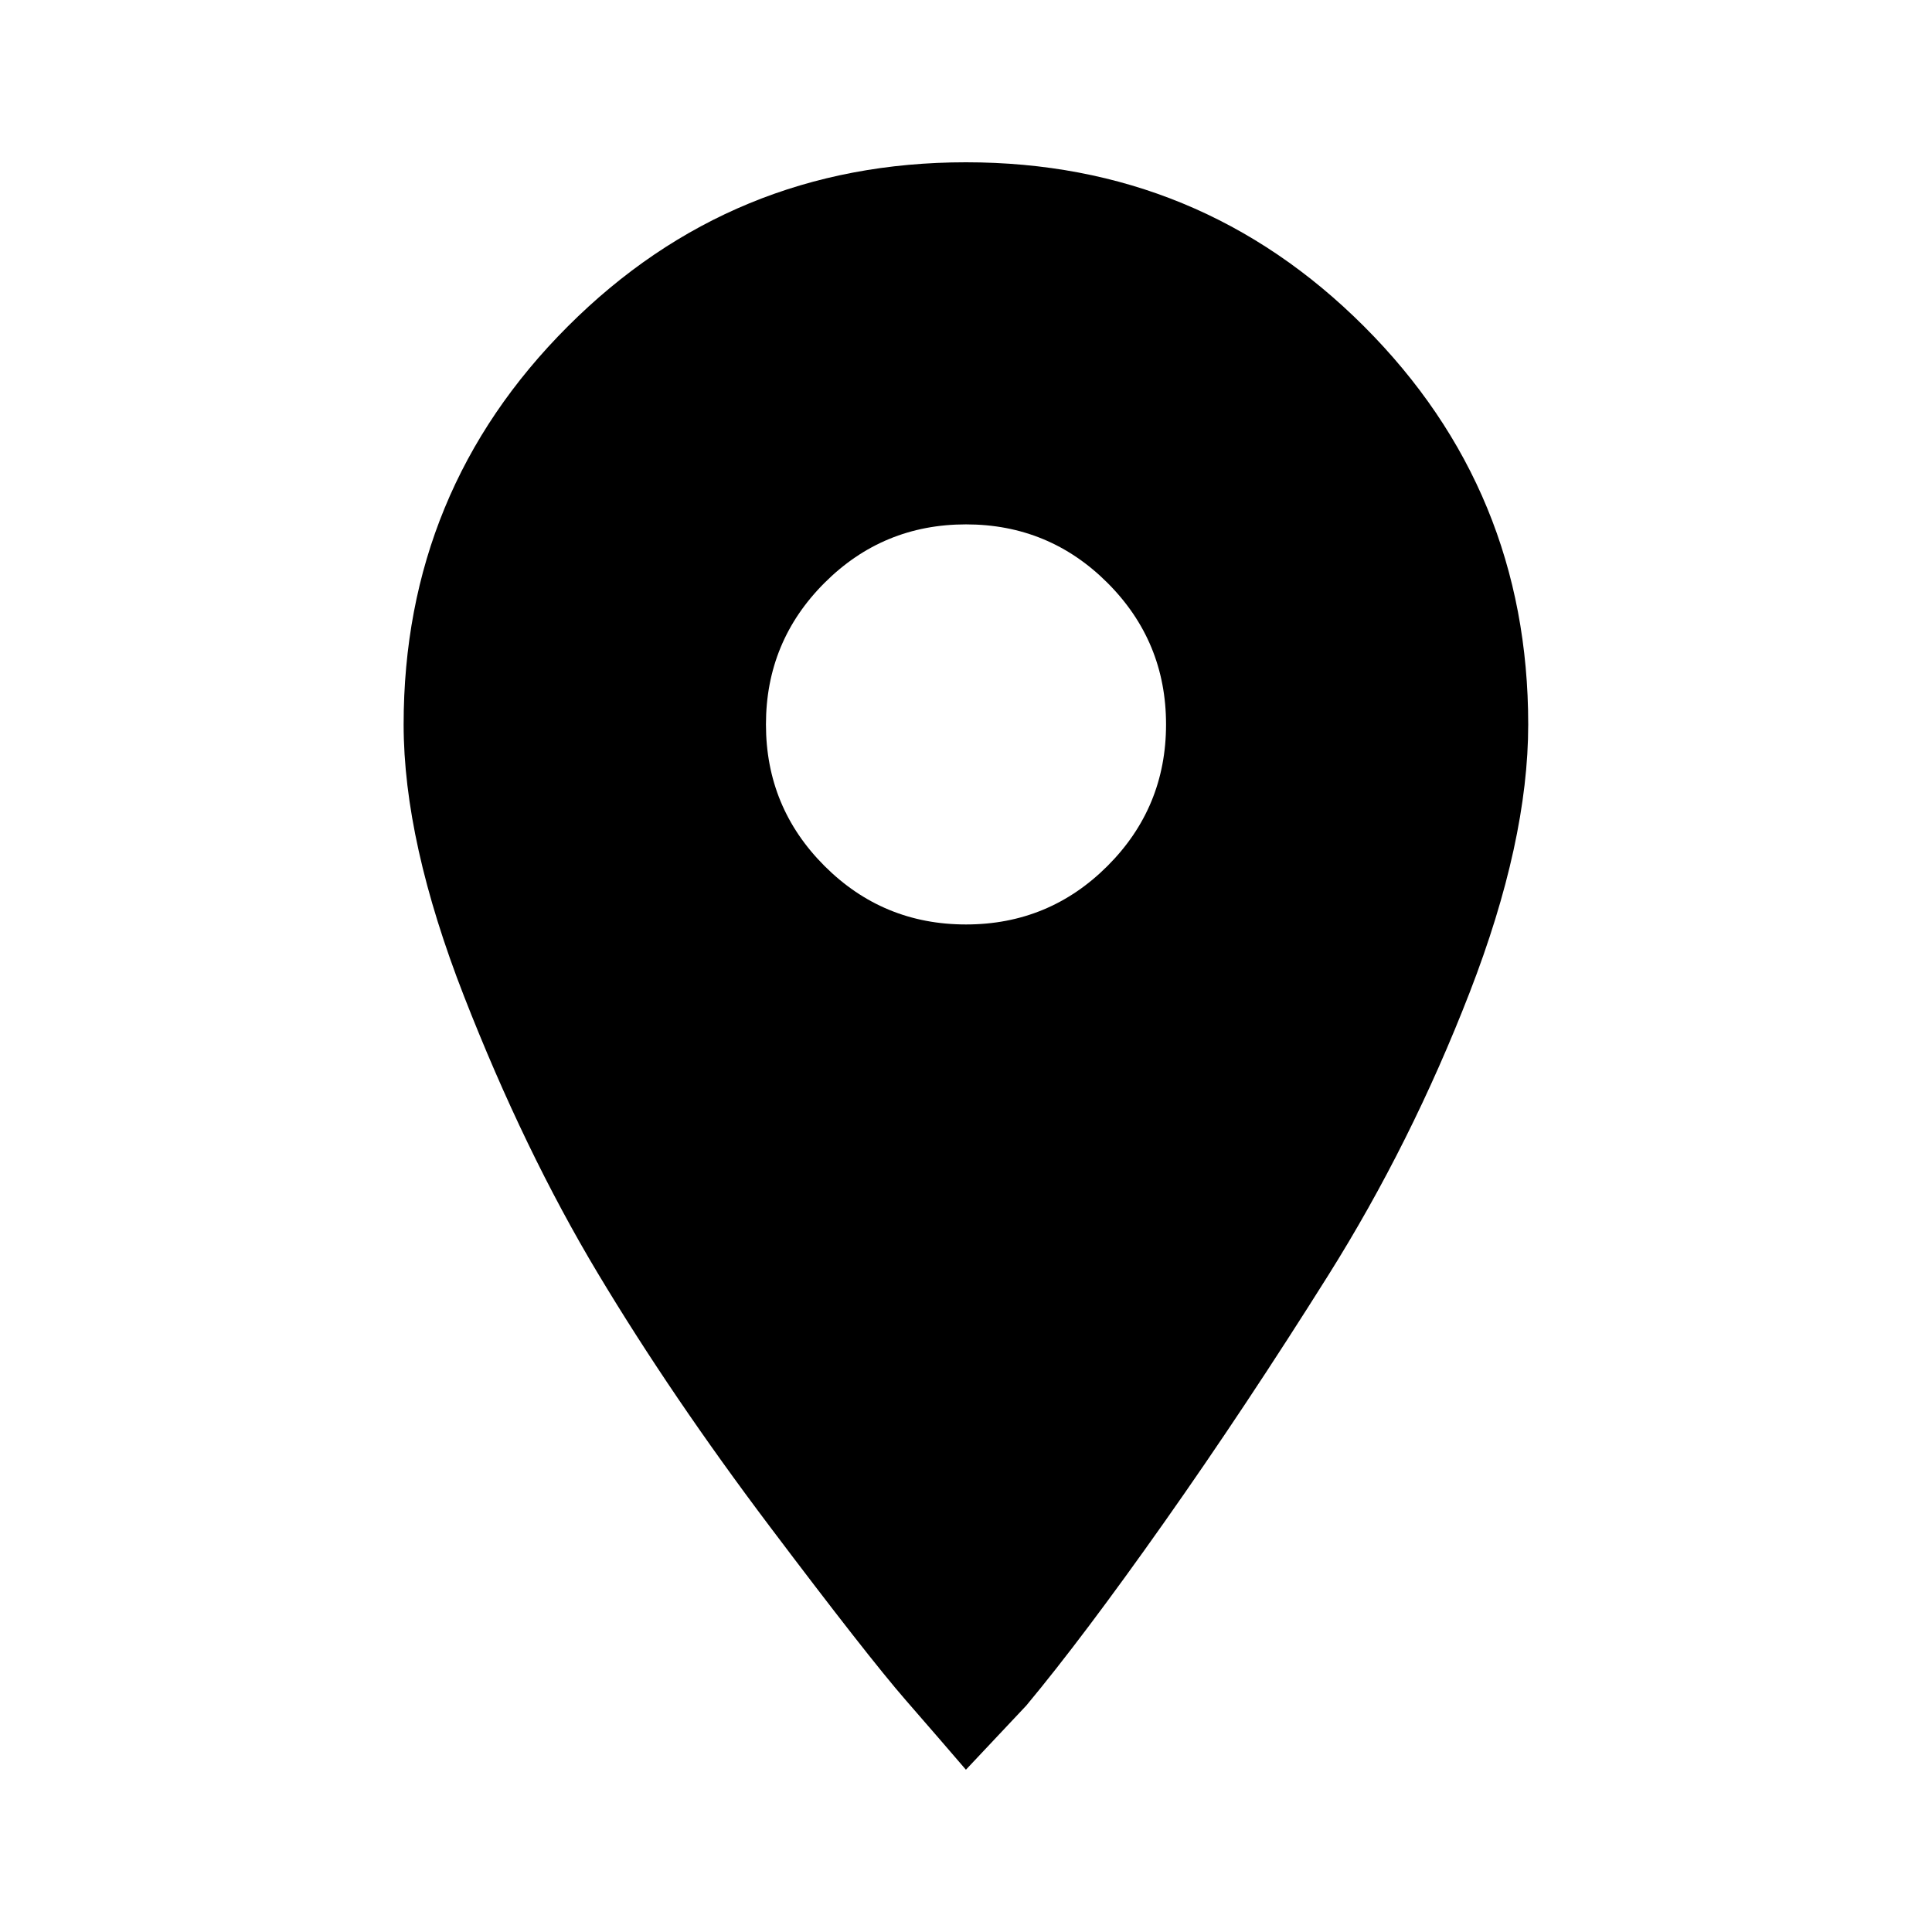
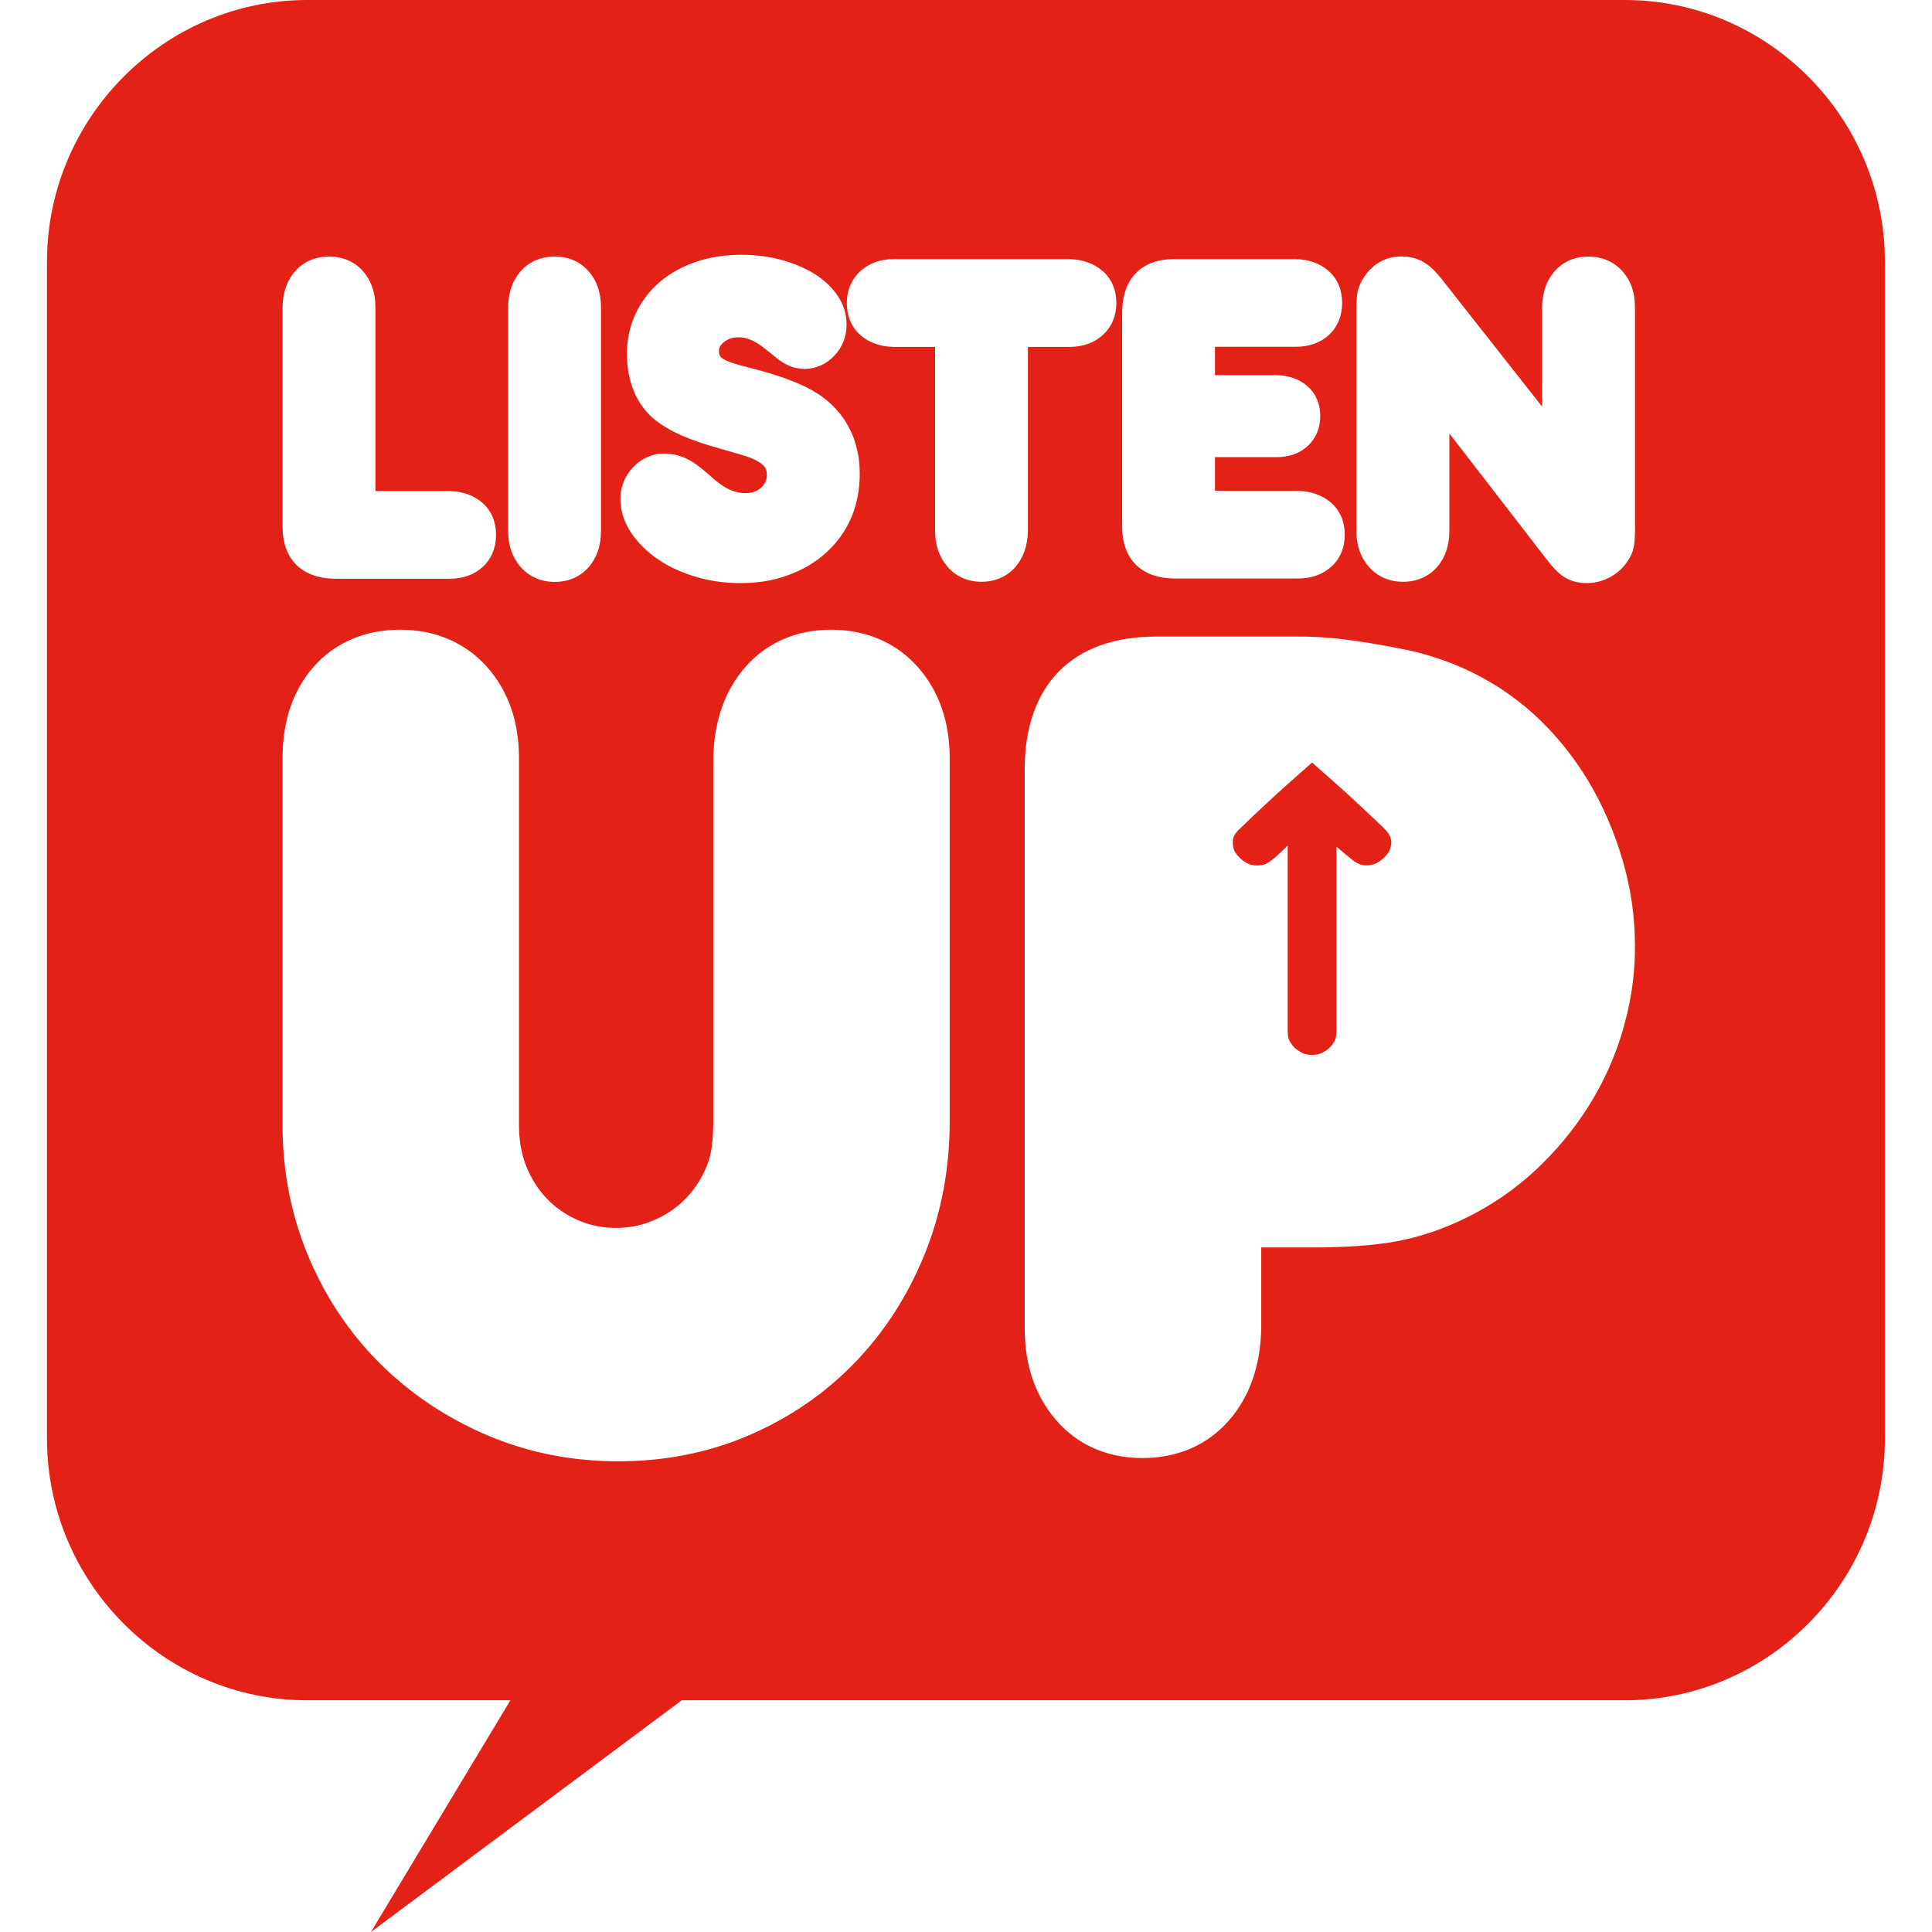
- <svg xmlns="http://www.w3.org/2000/svg" version="1.1" width="24" height="24" viewBox="0 0 24 24">
-   <path d="M12 11.484q1.031 0 1.758-0.727t0.727-1.758-0.727-1.758-1.758-0.727-1.758 0.727-0.727 1.758 0.727 1.758 1.758 0.727zM12 2.016q2.906 0 4.945 2.039t2.039 4.945q0 1.453-0.727 3.328t-1.758 3.516-2.039 3.070-1.711 2.273l-0.75 0.797q-0.281-0.328-0.75-0.867t-1.688-2.156-2.133-3.141-1.664-3.445-0.75-3.375q0-2.906 2.039-4.945t4.945-2.039z" />
+ <svg xmlns="http://www.w3.org/2000/svg" width="32px" height="32px" viewBox="0 0 32 32" version="1.1">
+   <g id="Page-1" stroke="none" stroke-width="1" fill="none" fill-rule="evenodd">
+     <g id="location" fill="#E32117" fill-rule="nonzero">
+       <path d="M26.912,0 C29.282,0 31.222,1.952 31.22,4.336 L31.22,4.336 L31.22,23.826 C31.22,26.21 29.282,28.162 26.912,28.162 L26.912,28.162 L11.292,28.162 L6.144,32 L8.454,28.162 L5.086,28.162 C2.716,28.162 0.778,26.21 0.778,23.826 L0.778,23.826 L0.778,4.336 C0.778,1.952 2.718,0 5.088,0 L5.088,0 Z M13.764,10.43 C13.194,10.43 12.704,10.642 12.35,11.042 C12.01,11.426 11.83,11.932 11.814,12.546 L11.814,12.546 L11.814,18.572 C11.814,18.904 11.778,19.096 11.746,19.2 C11.7,19.35 11.626,19.5 11.526,19.648 C11.378,19.86 11.19,20.026 10.954,20.152 C10.718,20.276 10.474,20.338 10.206,20.338 C9.974,20.338 9.766,20.296 9.57,20.208 C9.37,20.12 9.204,20.004 9.06,19.856 C8.918,19.708 8.806,19.534 8.72,19.326 C8.638,19.122 8.596,18.892 8.596,18.644 L8.596,18.644 L8.596,12.56 C8.596,11.954 8.42,11.446 8.07,11.05 C7.708,10.644 7.21,10.43 6.628,10.43 C6.046,10.43 5.55,10.642 5.196,11.042 C4.854,11.43 4.68,11.94 4.68,12.56 L4.68,12.56 L4.68,18.644 C4.68,19.408 4.826,20.14 5.11,20.816 C5.394,21.492 5.794,22.088 6.298,22.588 C6.8,23.086 7.394,23.484 8.064,23.77 C8.738,24.058 9.47,24.204 10.242,24.204 C11.014,24.204 11.746,24.058 12.412,23.77 C13.078,23.482 13.666,23.08 14.156,22.572 C14.646,22.066 15.034,21.464 15.312,20.782 C15.59,20.1 15.73,19.356 15.73,18.57 L15.73,18.57 L15.73,12.56 C15.73,11.954 15.552,11.446 15.204,11.05 C14.844,10.644 14.346,10.43 13.764,10.43 Z M21.556,10.544 L19.142,10.544 C17.762,10.544 16.972,11.346 16.972,12.746 L16.972,12.746 L16.972,22.002 C16.972,22.604 17.144,23.112 17.482,23.51 C17.836,23.928 18.334,24.15 18.922,24.15 C19.508,24.15 20.004,23.932 20.358,23.524 C20.696,23.136 20.874,22.628 20.89,22.016 L20.89,22.016 L20.89,20.662 L21.706,20.662 C22.298,20.662 22.764,20.628 23.132,20.56 C23.51,20.49 23.89,20.362 24.266,20.18 C24.694,19.972 25.086,19.704 25.43,19.384 C25.77,19.068 26.068,18.71 26.314,18.318 C26.562,17.924 26.754,17.496 26.884,17.046 L26.884,17.046 L26.884,17.046 L26.955,16.774 C27.04,16.409 27.082,16.034 27.08,15.66 C27.08,15.188 27.012,14.712 26.874,14.242 C26.738,13.778 26.546,13.334 26.298,12.92 C25.606,11.792 24.624,11.074 23.376,10.78 L23.376,10.78 L23.364,10.778 C23.062,10.714 22.754,10.66 22.446,10.614 C22.126,10.568 21.826,10.544 21.556,10.544 L21.556,10.544 Z M21.732,12.63 L22.06,12.92 C22.28,13.114 22.5,13.316 22.716,13.522 L22.92,13.716 C22.983,13.776 23.021,13.834 23.036,13.889 L23.044,13.944 C23.044,14.016 23.024,14.082 22.984,14.138 C22.942,14.192 22.892,14.24 22.832,14.278 C22.772,14.316 22.702,14.334 22.626,14.334 C22.546,14.334 22.464,14.298 22.376,14.224 L22.136,14.024 L22.136,17.078 C22.136,17.154 22.122,17.214 22.096,17.258 C22.07,17.302 22.04,17.336 22.016,17.36 C21.988,17.384 21.952,17.408 21.904,17.436 C21.856,17.46 21.8,17.472 21.732,17.472 C21.664,17.472 21.608,17.46 21.56,17.436 C21.514,17.41 21.476,17.384 21.448,17.36 C21.424,17.336 21.396,17.302 21.368,17.258 C21.34,17.214 21.328,17.154 21.328,17.078 L21.328,14.006 L21.2,14.13 C21.146,14.18 21.1,14.22 21.06,14.25 C21.02,14.28 20.984,14.302 20.948,14.316 C20.914,14.328 20.872,14.334 20.822,14.334 C20.772,14.334 20.73,14.328 20.696,14.316 C20.662,14.304 20.628,14.284 20.596,14.26 C20.56,14.234 20.528,14.204 20.5,14.172 C20.472,14.14 20.454,14.11 20.44,14.078 C20.426,14.046 20.42,14.006 20.42,13.956 L20.42,13.932 C20.42,13.866 20.458,13.798 20.532,13.73 L20.748,13.522 C20.966,13.316 21.184,13.114 21.404,12.92 L21.732,12.63 Z M23.21,4.248 C22.956,4.248 22.744,4.364 22.598,4.582 C22.544,4.66 22.506,4.74 22.488,4.824 C22.474,4.896 22.466,4.99 22.466,5.114 L22.466,5.114 L22.466,8.794 C22.466,9.032 22.536,9.232 22.672,9.388 C22.814,9.55 23.01,9.636 23.24,9.636 C23.47,9.636 23.664,9.55 23.804,9.39 C23.938,9.236 24.006,9.034 24.006,8.792 L24.006,8.792 L24.006,7.18 L25.584,9.222 C25.708,9.388 25.808,9.492 25.902,9.554 C26.008,9.622 26.134,9.658 26.278,9.658 C26.414,9.658 26.544,9.626 26.666,9.56 C26.786,9.496 26.884,9.408 26.956,9.296 C27.014,9.216 27.048,9.13 27.064,9.036 C27.076,8.962 27.082,8.854 27.082,8.706 L27.082,8.706 L27.08,8.706 L27.08,5.086 C27.08,4.848 27.012,4.648 26.874,4.494 C26.732,4.334 26.534,4.25 26.308,4.25 C26.082,4.25 25.892,4.332 25.752,4.49 C25.618,4.64 25.548,4.838 25.542,5.08 L25.542,5.08 L25.542,6.734 L23.902,4.652 C23.786,4.502 23.682,4.4 23.582,4.342 C23.474,4.28 23.35,4.248 23.21,4.248 Z M12.28,4.22 C12.012,4.22 11.76,4.258 11.53,4.336 C11.296,4.416 11.094,4.528 10.926,4.672 C10.756,4.818 10.622,4.994 10.528,5.196 C10.432,5.398 10.384,5.624 10.384,5.864 C10.384,6.108 10.43,6.332 10.52,6.528 C10.614,6.73 10.75,6.892 10.926,7.012 C11.132,7.158 11.422,7.284 11.814,7.398 L11.814,7.398 L12.292,7.536 C12.496,7.596 12.59,7.66 12.636,7.7 C12.682,7.744 12.702,7.794 12.702,7.86 C12.702,7.95 12.672,8.016 12.608,8.076 C12.54,8.138 12.456,8.168 12.344,8.168 C12.252,8.168 12.16,8.146 12.068,8.102 C11.968,8.052 11.856,7.97 11.732,7.854 L11.732,7.854 C11.59,7.728 11.472,7.644 11.366,7.594 C11.25,7.54 11.124,7.512 10.992,7.512 C10.892,7.512 10.796,7.536 10.706,7.578 C10.622,7.618 10.548,7.672 10.484,7.74 C10.42,7.808 10.37,7.886 10.332,7.972 L10.332,7.972 L10.332,7.972 L10.301,8.065 C10.285,8.128 10.276,8.194 10.276,8.262 C10.276,8.462 10.338,8.652 10.458,8.832 C10.57,8.996 10.72,9.144 10.904,9.268 C11.082,9.39 11.292,9.484 11.526,9.554 C11.76,9.624 12.008,9.658 12.264,9.658 C12.55,9.658 12.814,9.616 13.05,9.528 C13.29,9.442 13.502,9.318 13.678,9.158 C13.858,8.998 13.998,8.804 14.096,8.582 C14.192,8.36 14.24,8.114 14.24,7.846 C14.24,7.524 14.162,7.236 14.008,6.988 C13.854,6.74 13.626,6.544 13.336,6.404 C13.206,6.342 13.06,6.284 12.898,6.23 C12.74,6.178 12.55,6.124 12.33,6.068 C12.07,6.006 11.982,5.95 11.954,5.928 C11.93,5.91 11.908,5.882 11.908,5.814 C11.908,5.774 11.918,5.726 11.988,5.668 C12.056,5.612 12.136,5.586 12.236,5.586 C12.368,5.586 12.512,5.648 12.668,5.774 C12.736,5.828 12.79,5.87 12.83,5.904 C12.88,5.946 12.908,5.966 12.93,5.98 C13.052,6.066 13.184,6.11 13.322,6.11 C13.516,6.11 13.688,6.032 13.822,5.888 C13.956,5.744 14.022,5.572 14.022,5.376 C14.022,5.2 13.97,5.034 13.864,4.884 C13.768,4.746 13.636,4.624 13.47,4.524 C13.312,4.43 13.13,4.354 12.924,4.3 C12.722,4.246 12.504,4.22 12.28,4.22 Z M9.188,4.25 C8.96,4.25 8.766,4.332 8.626,4.49 C8.492,4.64 8.422,4.838 8.416,5.08 L8.416,5.08 L8.416,8.792 C8.416,9.03 8.484,9.23 8.62,9.388 C8.762,9.55 8.958,9.638 9.188,9.638 C9.418,9.638 9.612,9.552 9.752,9.392 C9.886,9.238 9.954,9.036 9.954,8.794 L9.954,8.794 L9.954,5.086 C9.954,4.848 9.886,4.65 9.752,4.496 C9.612,4.334 9.418,4.25 9.188,4.25 Z M17.716,4.292 L14.806,4.292 C14.582,4.292 14.396,4.358 14.252,4.49 C14.104,4.624 14.026,4.808 14.026,5.018 C14.026,5.236 14.104,5.42 14.25,5.55 C14.39,5.674 14.576,5.74 14.8,5.746 L14.8,5.746 L15.488,5.746 L15.488,8.792 C15.488,9.03 15.558,9.23 15.694,9.388 C15.836,9.55 16.03,9.636 16.254,9.636 C16.484,9.636 16.678,9.552 16.818,9.392 C16.95,9.238 17.02,9.04 17.026,8.798 L17.026,8.798 L17.026,5.746 L17.71,5.746 C17.93,5.746 18.116,5.682 18.262,5.552 C18.41,5.42 18.49,5.234 18.49,5.018 C18.49,4.802 18.412,4.616 18.26,4.486 C18.118,4.364 17.934,4.298 17.716,4.292 L17.716,4.292 Z M5.452,4.25 C5.224,4.25 5.03,4.332 4.89,4.49 C4.756,4.64 4.686,4.838 4.68,5.08 L4.68,5.08 L4.68,8.72 C4.68,9.258 4.992,9.574 5.534,9.586 L5.534,9.586 L7.444,9.586 C7.666,9.586 7.852,9.52 7.994,9.392 C8.138,9.26 8.216,9.076 8.216,8.86 C8.216,8.644 8.14,8.46 7.992,8.33 C7.852,8.206 7.67,8.14 7.45,8.134 L7.45,8.134 L6.218,8.134 L6.218,5.086 C6.218,4.848 6.15,4.65 6.016,4.496 C5.876,4.334 5.68,4.25 5.452,4.25 Z M21.464,4.292 L19.446,4.292 C18.912,4.292 18.598,4.606 18.586,5.152 L18.586,5.152 L18.586,8.72 C18.586,9.258 18.898,9.574 19.442,9.582 L19.442,9.582 L21.494,9.582 C21.716,9.582 21.902,9.518 22.046,9.39 C22.196,9.258 22.274,9.072 22.274,8.856 C22.274,8.638 22.194,8.454 22.044,8.324 C21.902,8.202 21.718,8.136 21.5,8.13 L21.5,8.13 L20.124,8.13 L20.124,7.572 L21.14,7.572 C21.348,7.572 21.522,7.512 21.656,7.39 C21.794,7.264 21.868,7.092 21.868,6.89 C21.868,6.686 21.792,6.514 21.65,6.392 C21.52,6.28 21.35,6.22 21.146,6.214 L21.146,6.214 L20.124,6.214 L20.124,5.744 L21.458,5.744 C21.682,5.744 21.866,5.678 22.008,5.55 C22.152,5.418 22.23,5.234 22.23,5.018 C22.23,4.802 22.154,4.618 22.006,4.488 C21.866,4.364 21.684,4.298 21.464,4.292 L21.464,4.292 Z" id="Combined-Shape" />
+     </g>
+   </g>
</svg>
